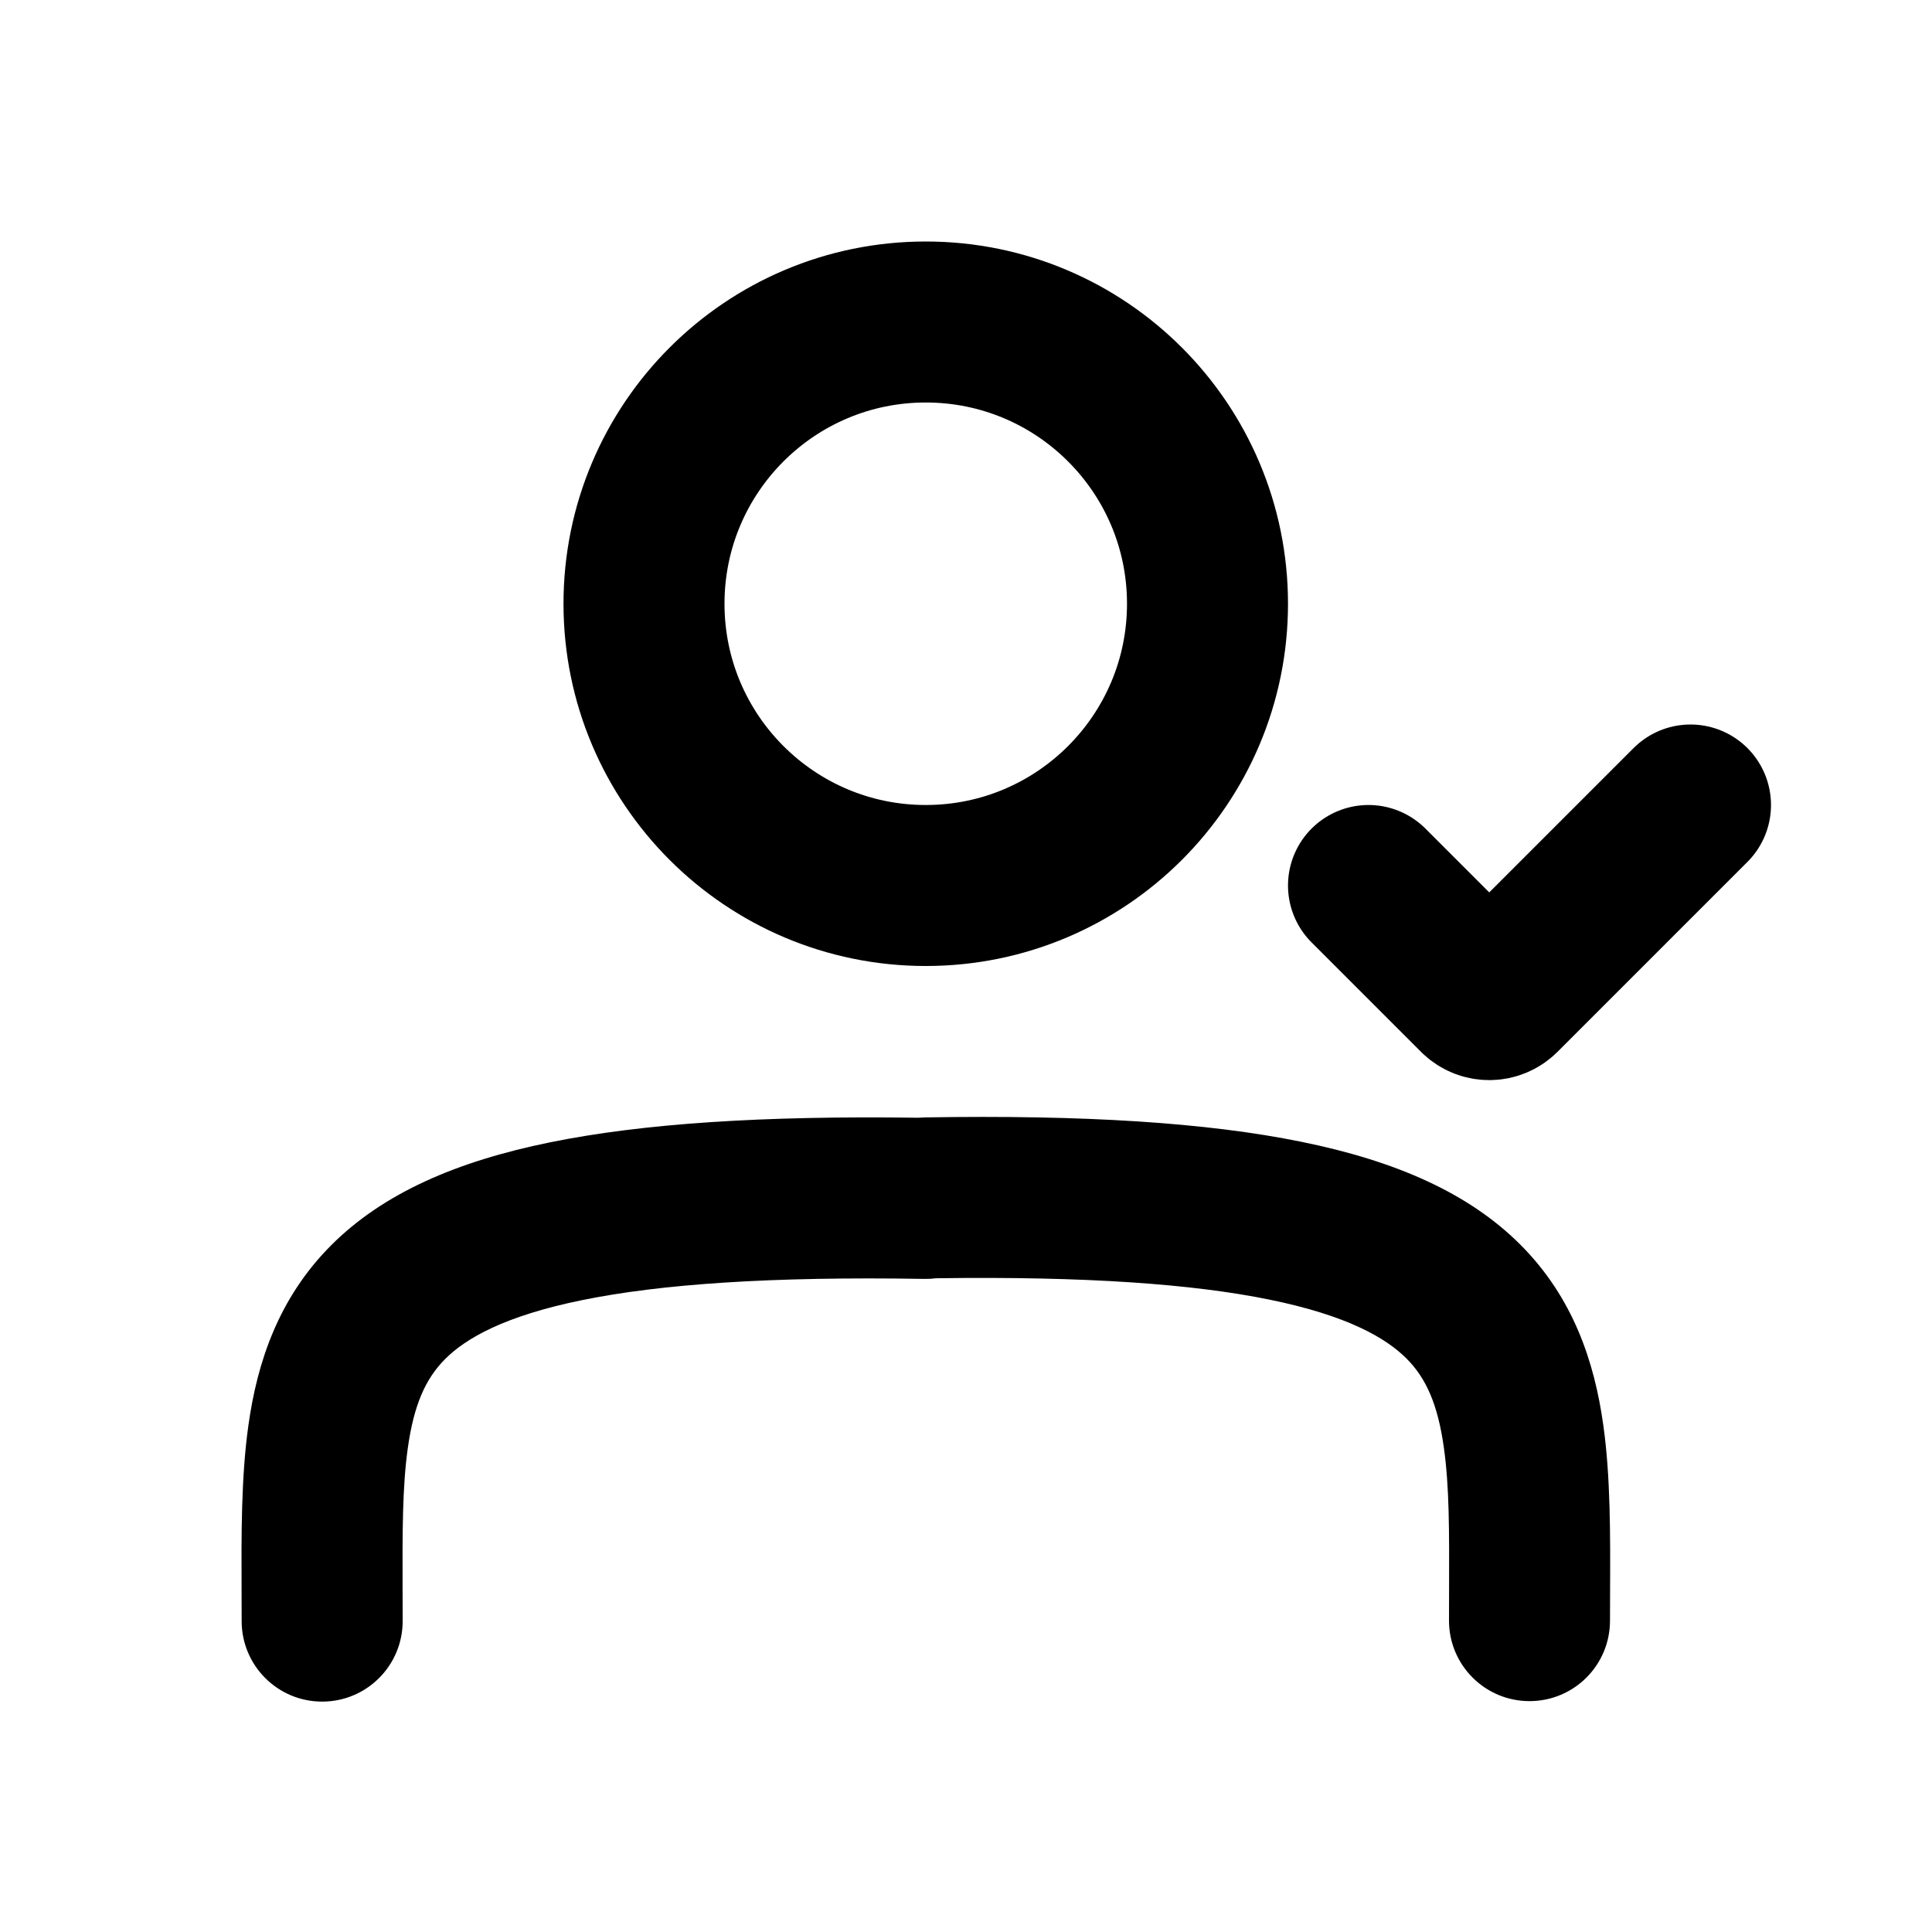
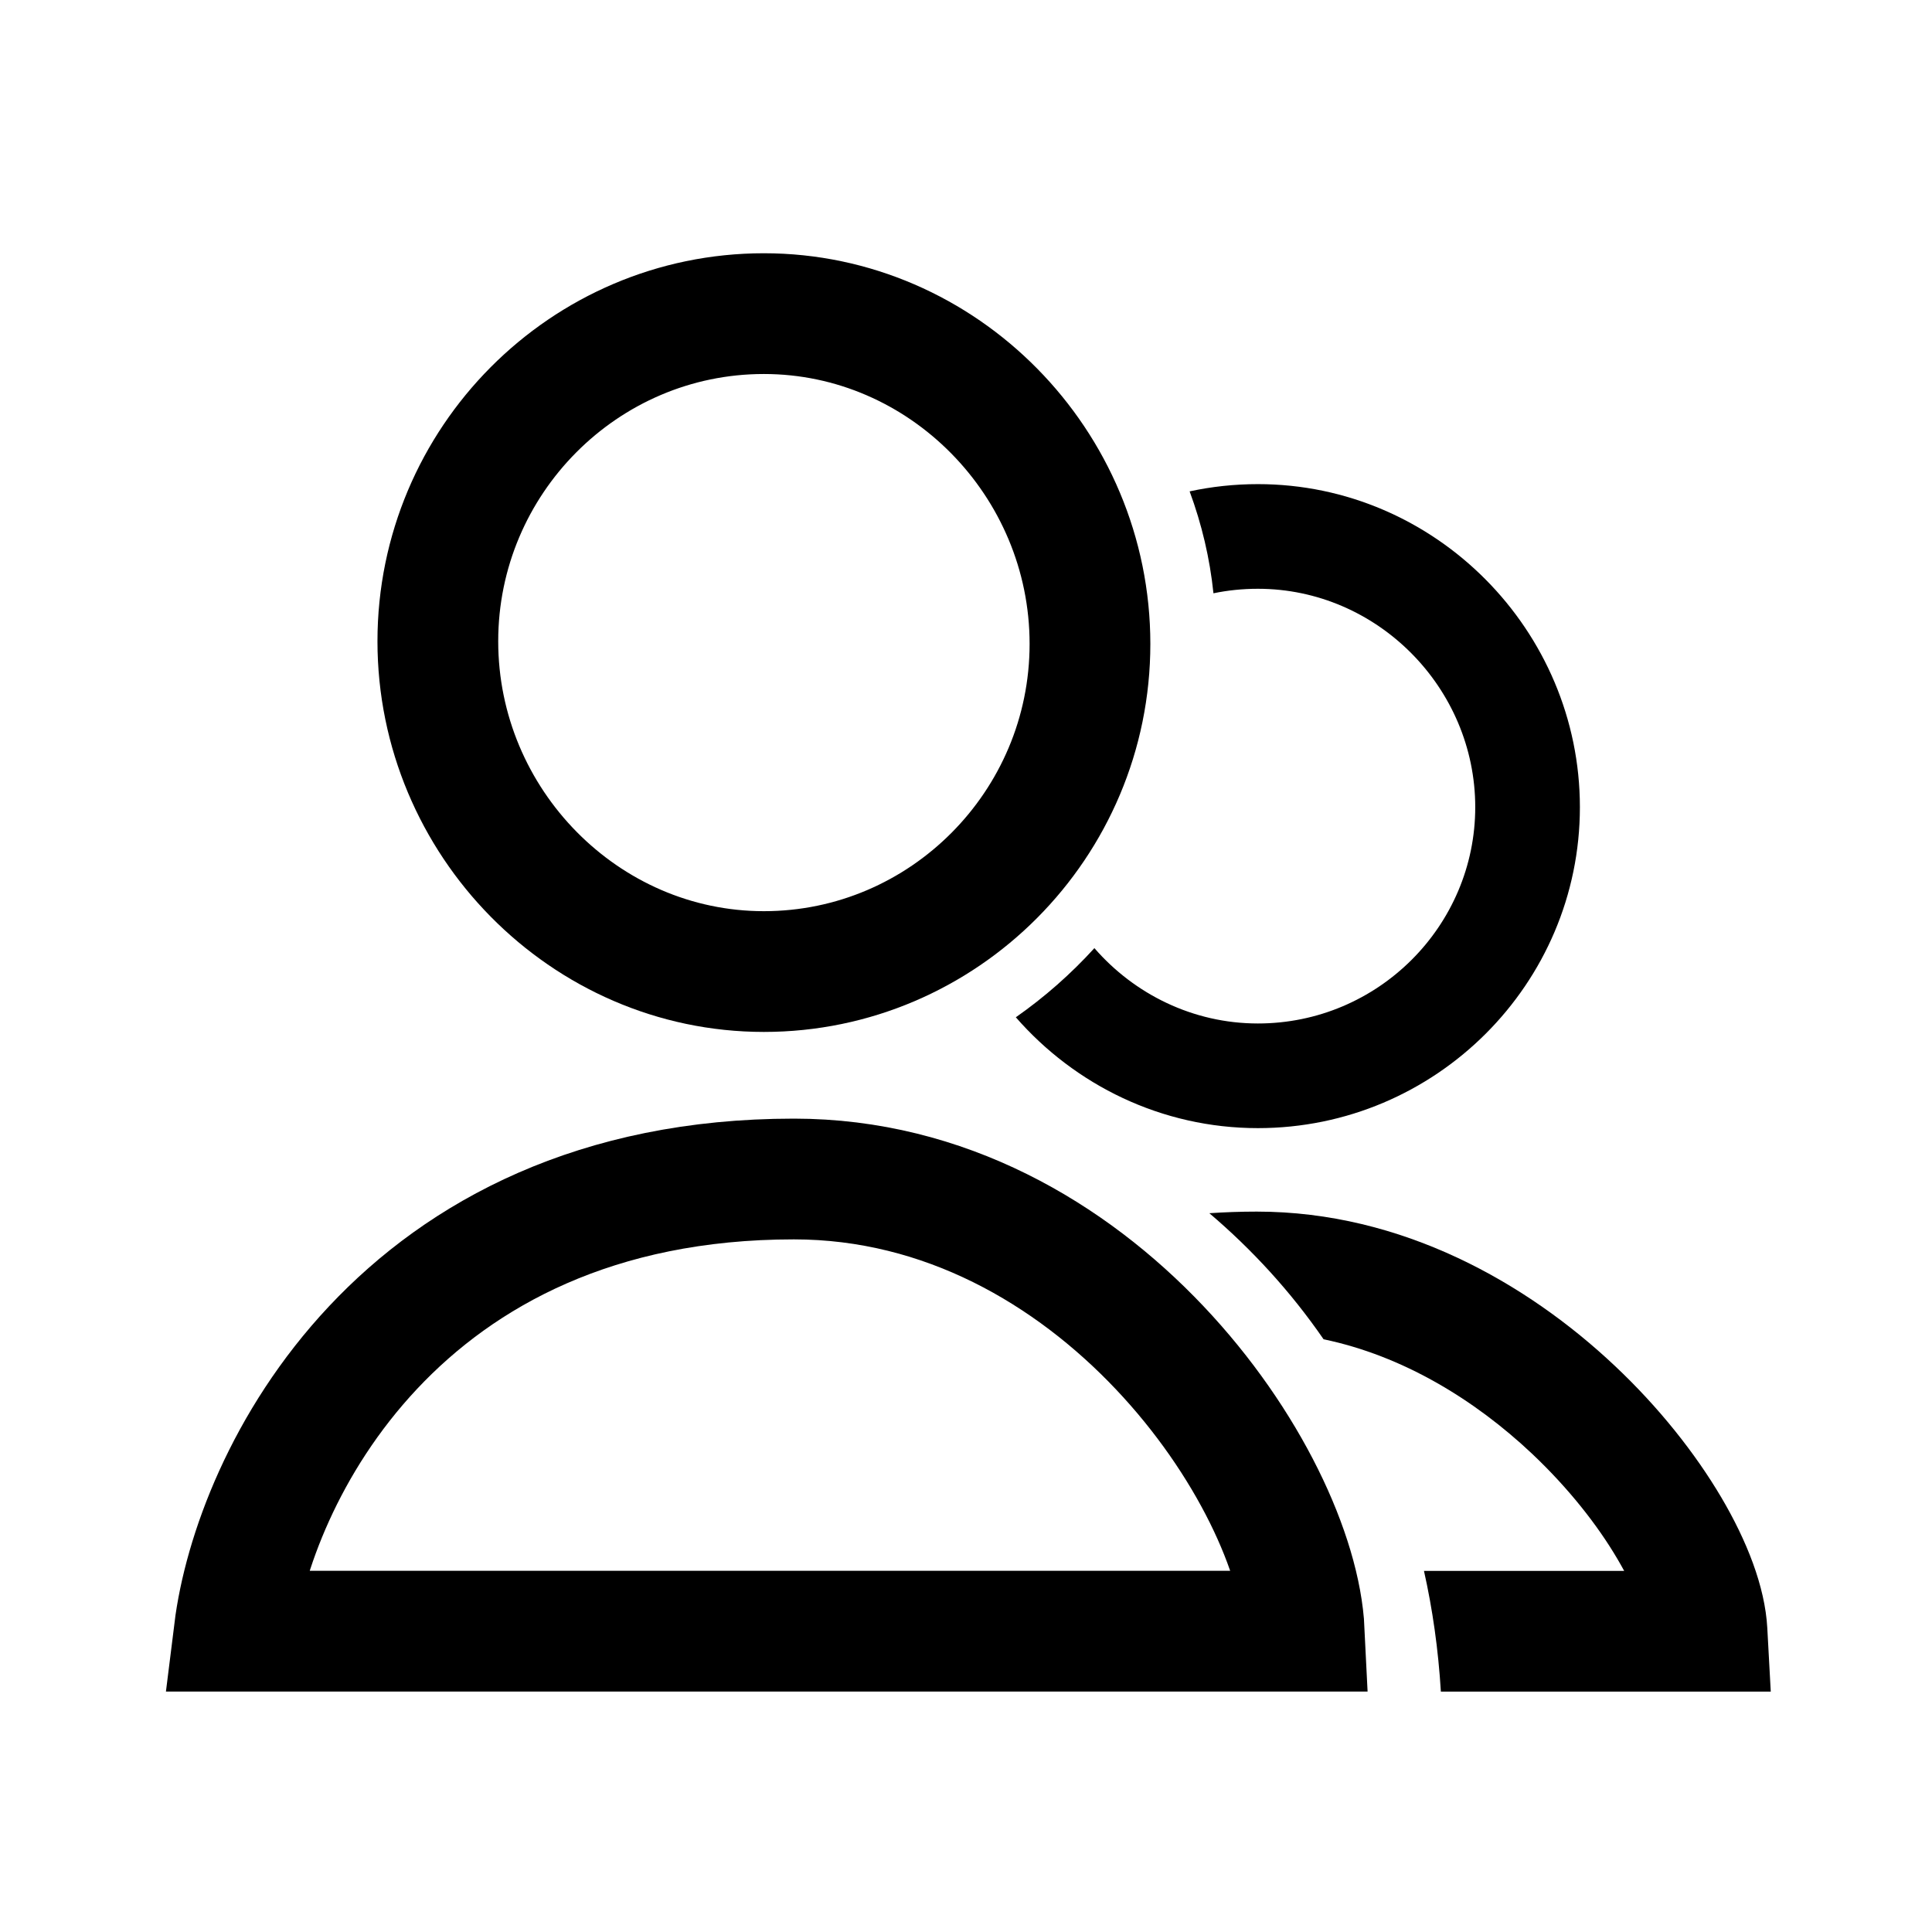
<svg xmlns="http://www.w3.org/2000/svg" width="24" height="24" viewBox="0 0 24 24" fill="none">
-   <path d="M15 7.5C15 9.433 13.433 11 11.5 11C9.567 11 8 9.433 8 7.5C8 5.567 9.567 4 11.5 4C13.433 4 15 5.567 15 7.5Z" stroke="currentColor" stroke-width="2" />
-   <path d="M17 11L18.359 12.359C18.437 12.437 18.563 12.437 18.641 12.359L21 10" stroke="currentColor" stroke-width="2" stroke-linecap="round" />
-   <path fill-rule="evenodd" clip-rule="evenodd" d="M18 20.132C18 19.994 18.001 19.861 18.001 19.734V19.734C18.003 19.023 18.005 18.469 17.936 17.982C17.861 17.444 17.714 17.118 17.472 16.876C17.215 16.619 16.735 16.341 15.768 16.144C14.821 15.951 13.492 15.853 11.628 15.879C11.581 15.885 11.534 15.888 11.486 15.887C9.563 15.855 8.2 15.953 7.234 16.15C6.267 16.347 5.787 16.625 5.53 16.882C5.288 17.124 5.141 17.45 5.066 17.988C4.998 18.475 4.999 19.029 5.001 19.74V19.74C5.002 19.867 5.002 20 5.002 20.138C5.002 20.691 4.554 21.138 4.002 21.138C3.45 21.138 3.002 20.691 3.002 20.138C3.002 20.018 3.001 19.897 3.001 19.776L3.001 19.776C2.998 19.074 2.995 18.352 3.085 17.711C3.195 16.922 3.459 16.125 4.115 15.468C4.757 14.826 5.664 14.428 6.835 14.19C7.985 13.956 9.478 13.858 11.406 13.885C11.432 13.883 11.458 13.882 11.484 13.881C13.467 13.848 14.995 13.945 16.167 14.184C17.339 14.422 18.245 14.82 18.887 15.462C19.543 16.119 19.807 16.916 19.917 17.705C20.007 18.346 20.004 19.068 20.001 19.77V19.77C20.001 19.892 20 20.013 20 20.132C20 20.685 19.553 21.132 19 21.132C18.448 21.132 18 20.685 18 20.132Z" fill="currentColor" />
+   <path fill-rule="evenodd" clip-rule="evenodd" d="M17.899 21.014H21.205H21.997L21.954 20.224C21.926 19.706 21.696 19.133 21.383 18.602C21.06 18.055 20.61 17.485 20.061 16.968C18.971 15.94 17.417 15.051 15.613 15.051C15.411 15.051 15.214 15.058 15.023 15.071C15.555 15.523 16.034 16.045 16.442 16.637C17.424 16.841 18.318 17.386 19.032 18.059C19.483 18.485 19.844 18.944 20.091 19.364C20.121 19.415 20.15 19.466 20.176 19.514H17.689C17.796 19.99 17.867 20.49 17.899 21.014Z" fill="currentColor" />
+   <path fill-rule="evenodd" clip-rule="evenodd" d="M13.595 11.778C13.303 12.099 12.976 12.387 12.619 12.637C13.352 13.477 14.428 14.014 15.626 14.014C17.835 14.014 19.626 12.22 19.626 10.027C19.626 7.835 17.835 6.014 15.626 6.014C15.335 6.014 15.051 6.045 14.778 6.104C14.928 6.51 15.029 6.934 15.074 7.37C15.252 7.333 15.437 7.314 15.626 7.314C17.108 7.314 18.326 8.544 18.326 10.027C18.326 11.5 17.12 12.714 15.626 12.714C14.82 12.714 14.091 12.349 13.595 11.778Z" fill="currentColor" />
+   <path d="M13.54 7.999C13.54 10.24 11.722 12.069 9.489 12.069C7.263 12.069 5.439 10.213 5.439 7.966C5.439 5.725 7.257 3.896 9.489 3.896C11.716 3.896 13.54 5.752 13.54 7.999Z" stroke="currentColor" stroke-width="1.5" />
+   <path d="M2.91 20.263H16.202C16.111 18.359 13.613 14.646 9.862 14.646C4.954 14.646 3.146 18.359 2.91 20.263Z" stroke="currentColor" stroke-width="1.5" />
</svg>
